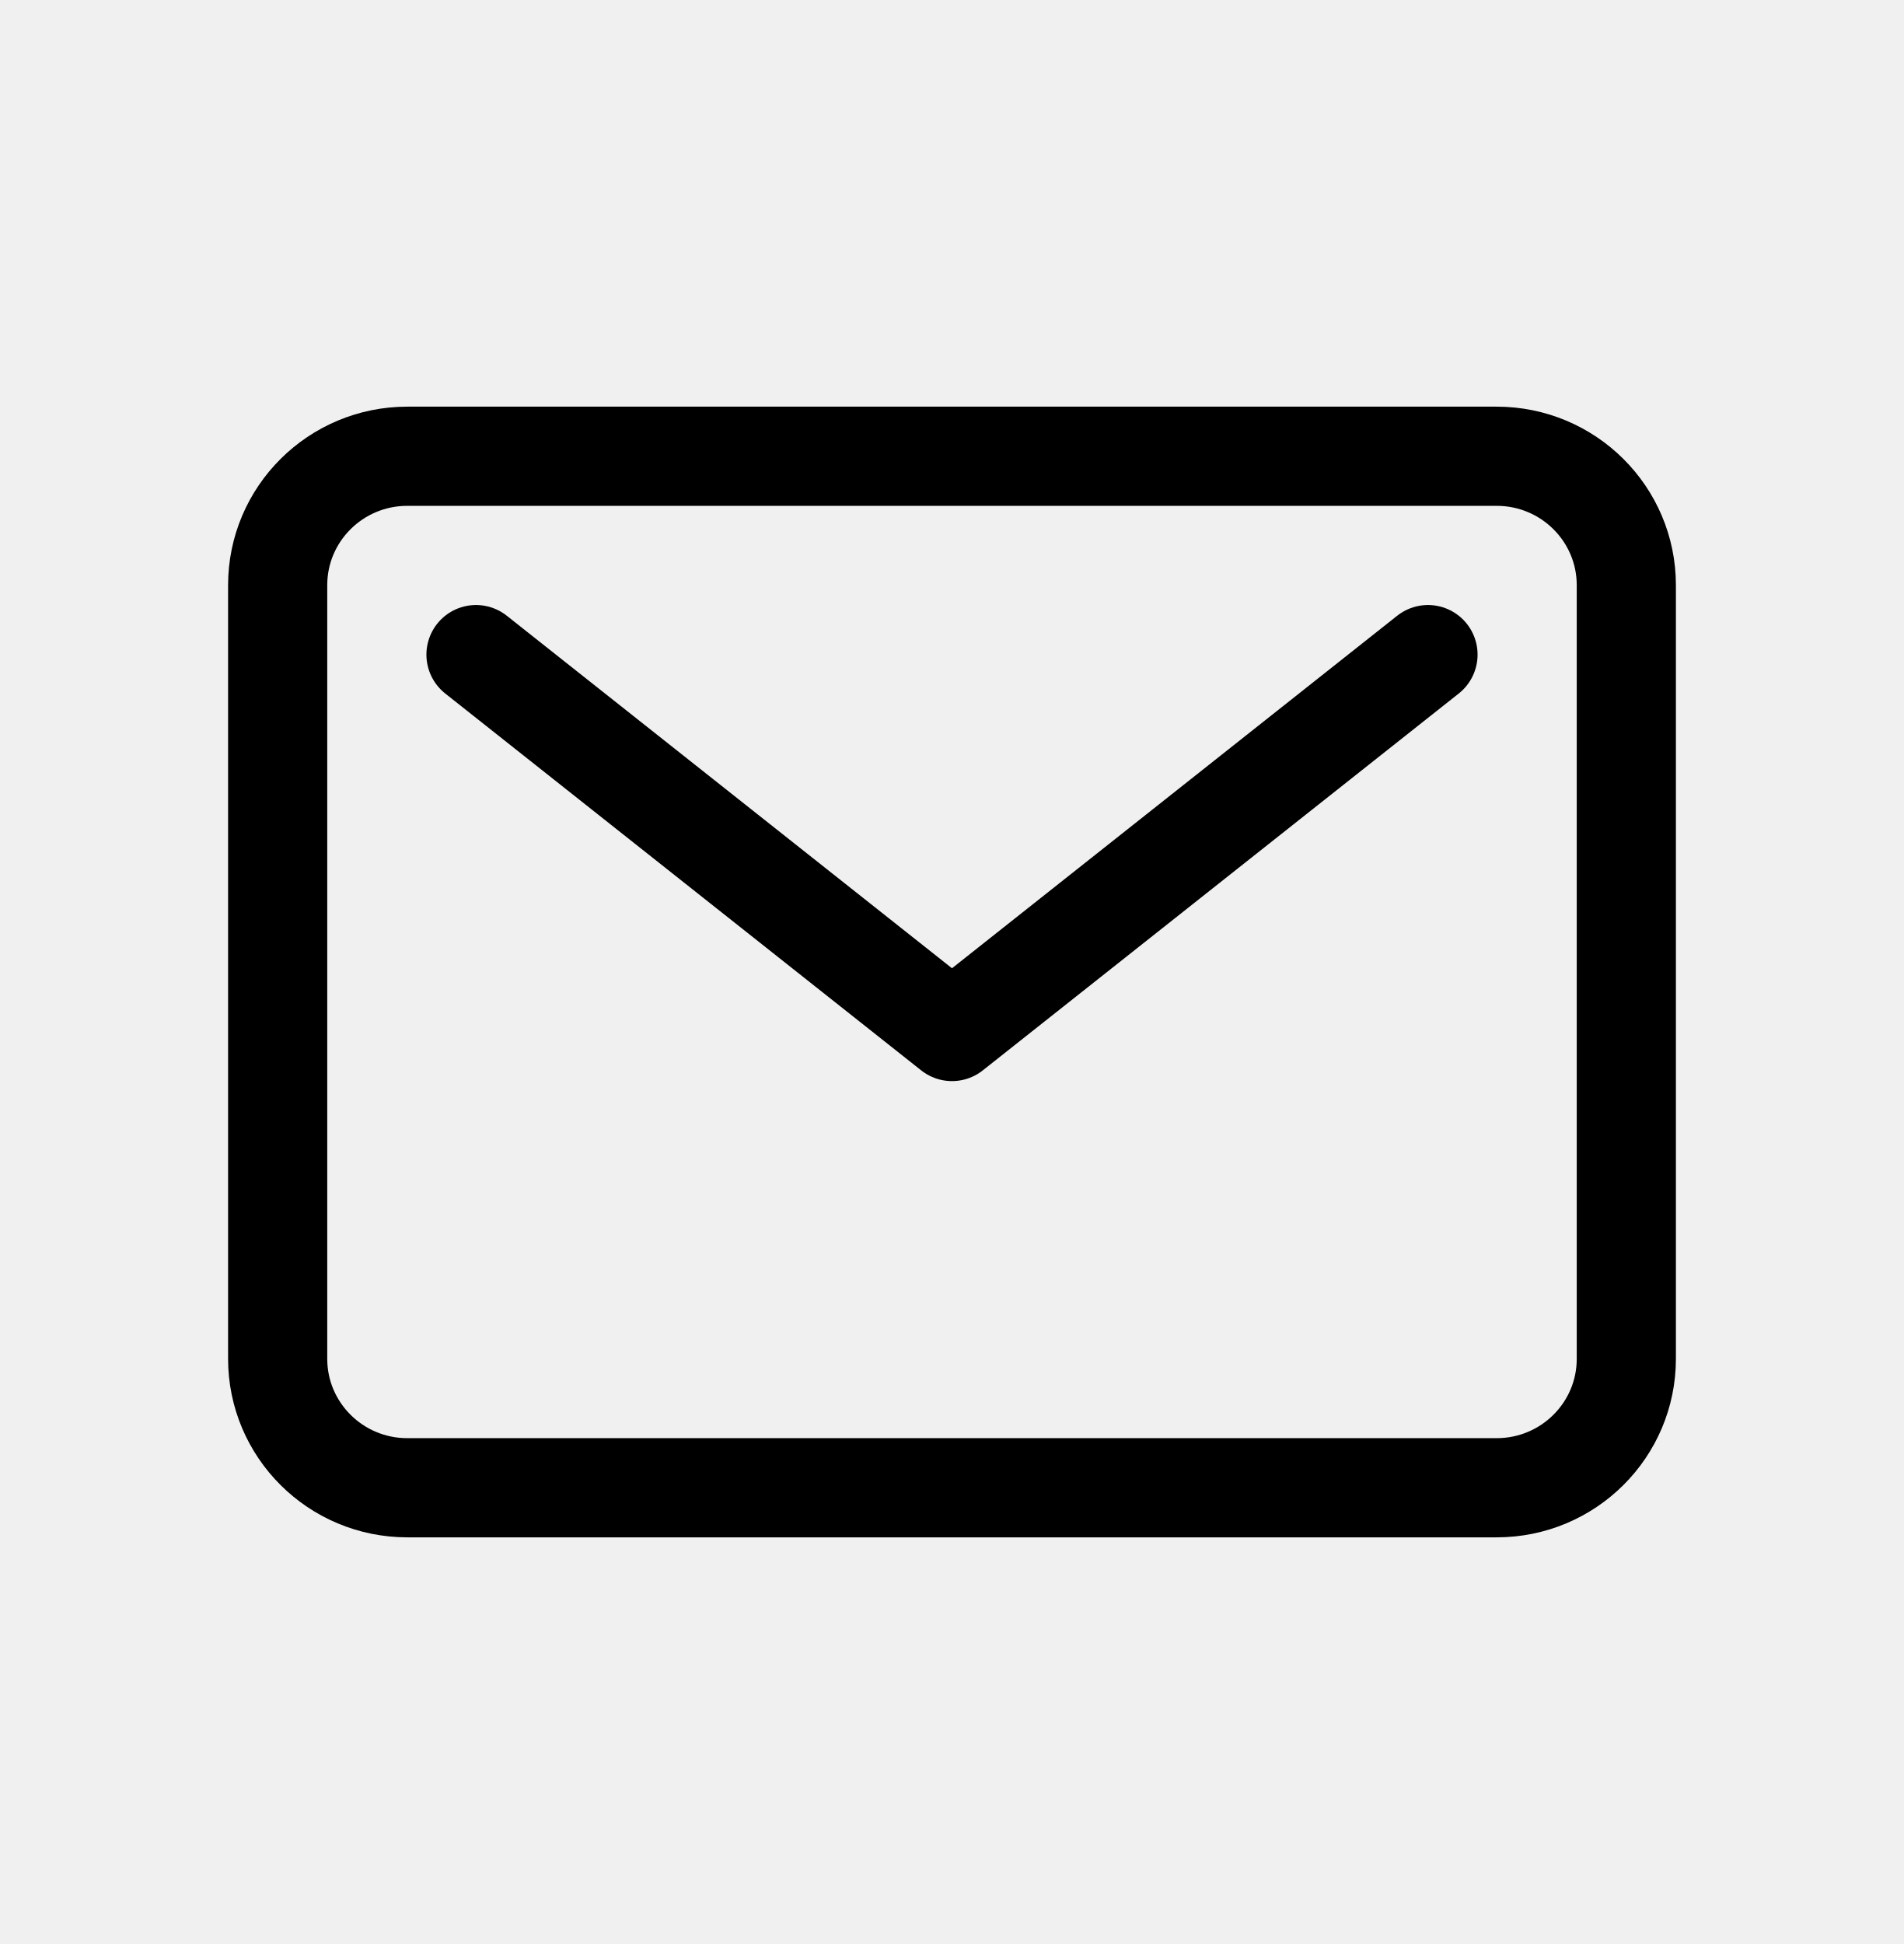
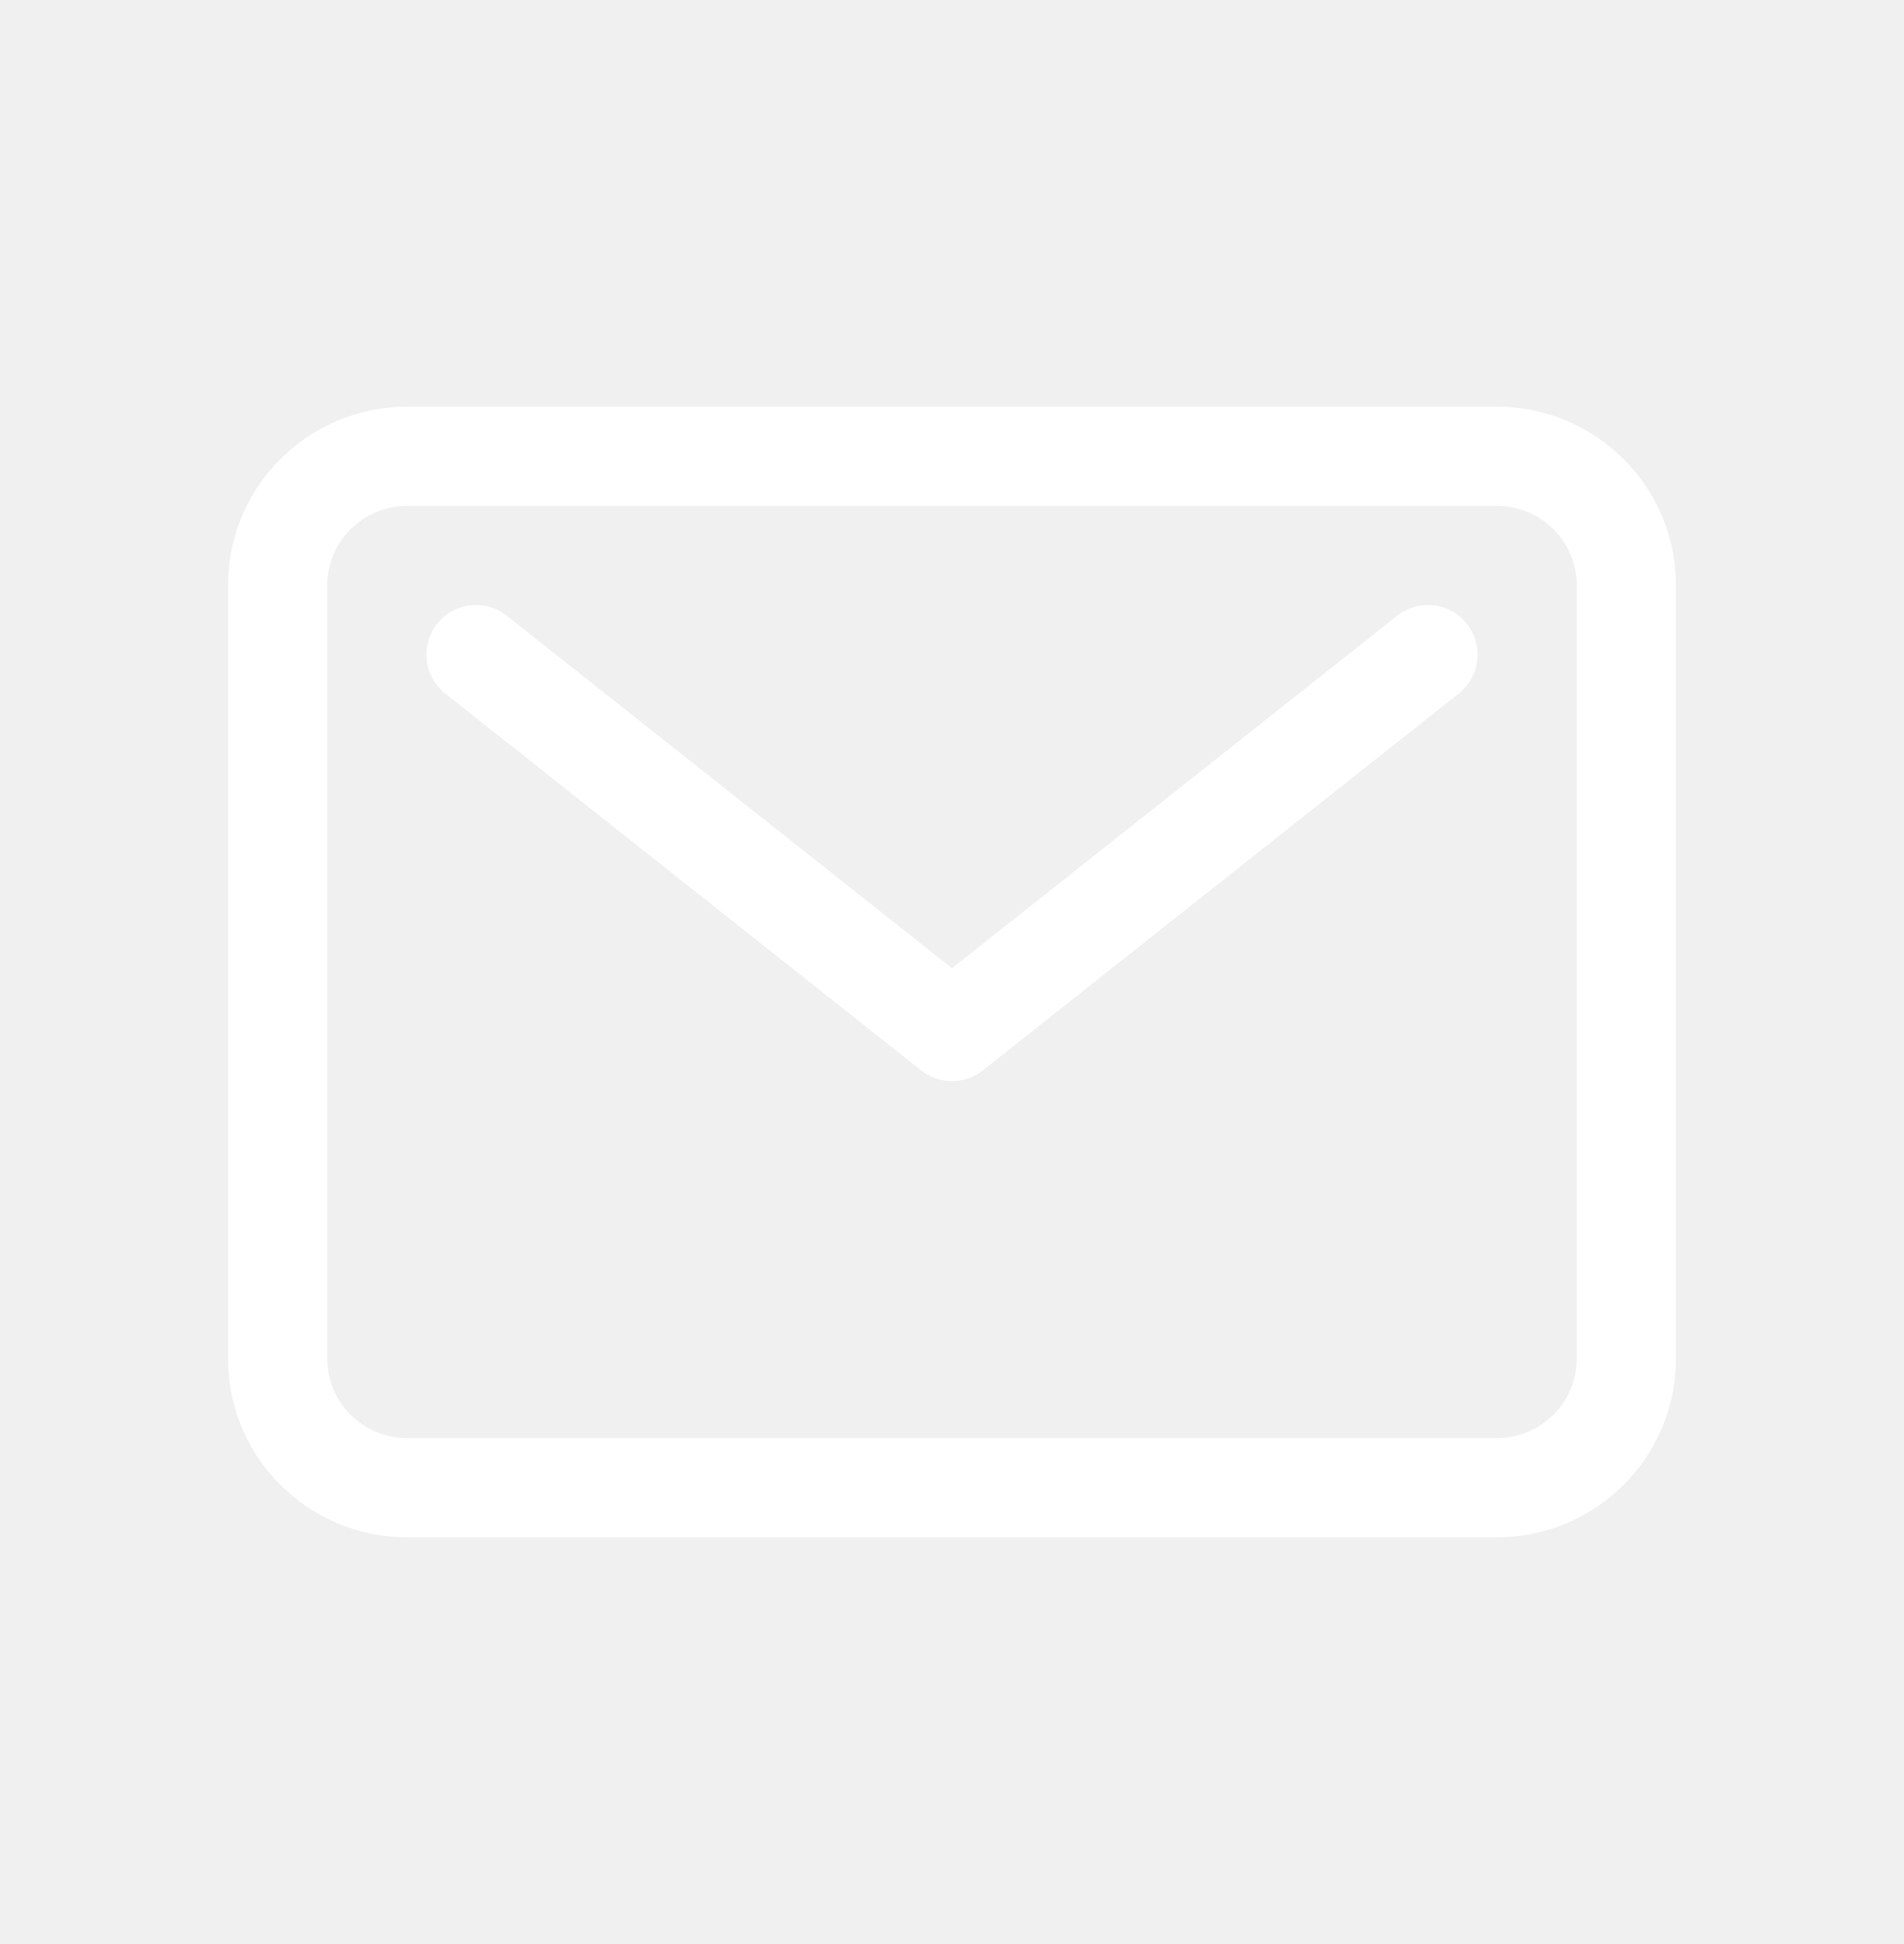
<svg xmlns="http://www.w3.org/2000/svg" width="96" height="98" viewBox="0 0 96 98" fill="none">
  <g filter="url(#filter0_b_1258_13820)">
-     <path d="M75.462 23H20.538C16.927 23 14 25.91 14 29.5V68.5C14 72.09 16.927 75 20.538 75H75.462C79.073 75 82 72.09 82 68.5V29.5C82 25.91 79.073 23 75.462 23Z" stroke="black" stroke-width="5" stroke-linecap="round" stroke-linejoin="round" />
-     <path d="M24 33L48 52L72 33" stroke="black" stroke-width="5" stroke-linecap="round" stroke-linejoin="round" />
+     <path d="M75.462 23H20.538C16.927 23 14 25.91 14 29.5V68.5C14 72.09 16.927 75 20.538 75H75.462C79.073 75 82 72.09 82 68.5V29.5C82 25.91 79.073 23 75.462 23Z" stroke="white" stroke-width="5" stroke-linecap="round" stroke-linejoin="round" />
+     <path d="M24 33L48 52L72 33" stroke="white" stroke-width="5" stroke-linecap="round" stroke-linejoin="round" />
  </g>
  <defs>
    <filter id="filter0_b_1258_13820" x="-20" y="-20" width="136" height="138" filterUnits="userSpaceOnUse" color-interpolation-filters="sRGB">
      <feFlood flood-opacity="0" result="BackgroundImageFix" />
      <feGaussianBlur in="BackgroundImageFix" stdDeviation="10" />
      <feComposite in2="SourceAlpha" operator="in" result="effect1_backgroundBlur_1258_13820" />
      <feBlend mode="normal" in="SourceGraphic" in2="effect1_backgroundBlur_1258_13820" result="shape" />
    </filter>
  </defs>
</svg>
